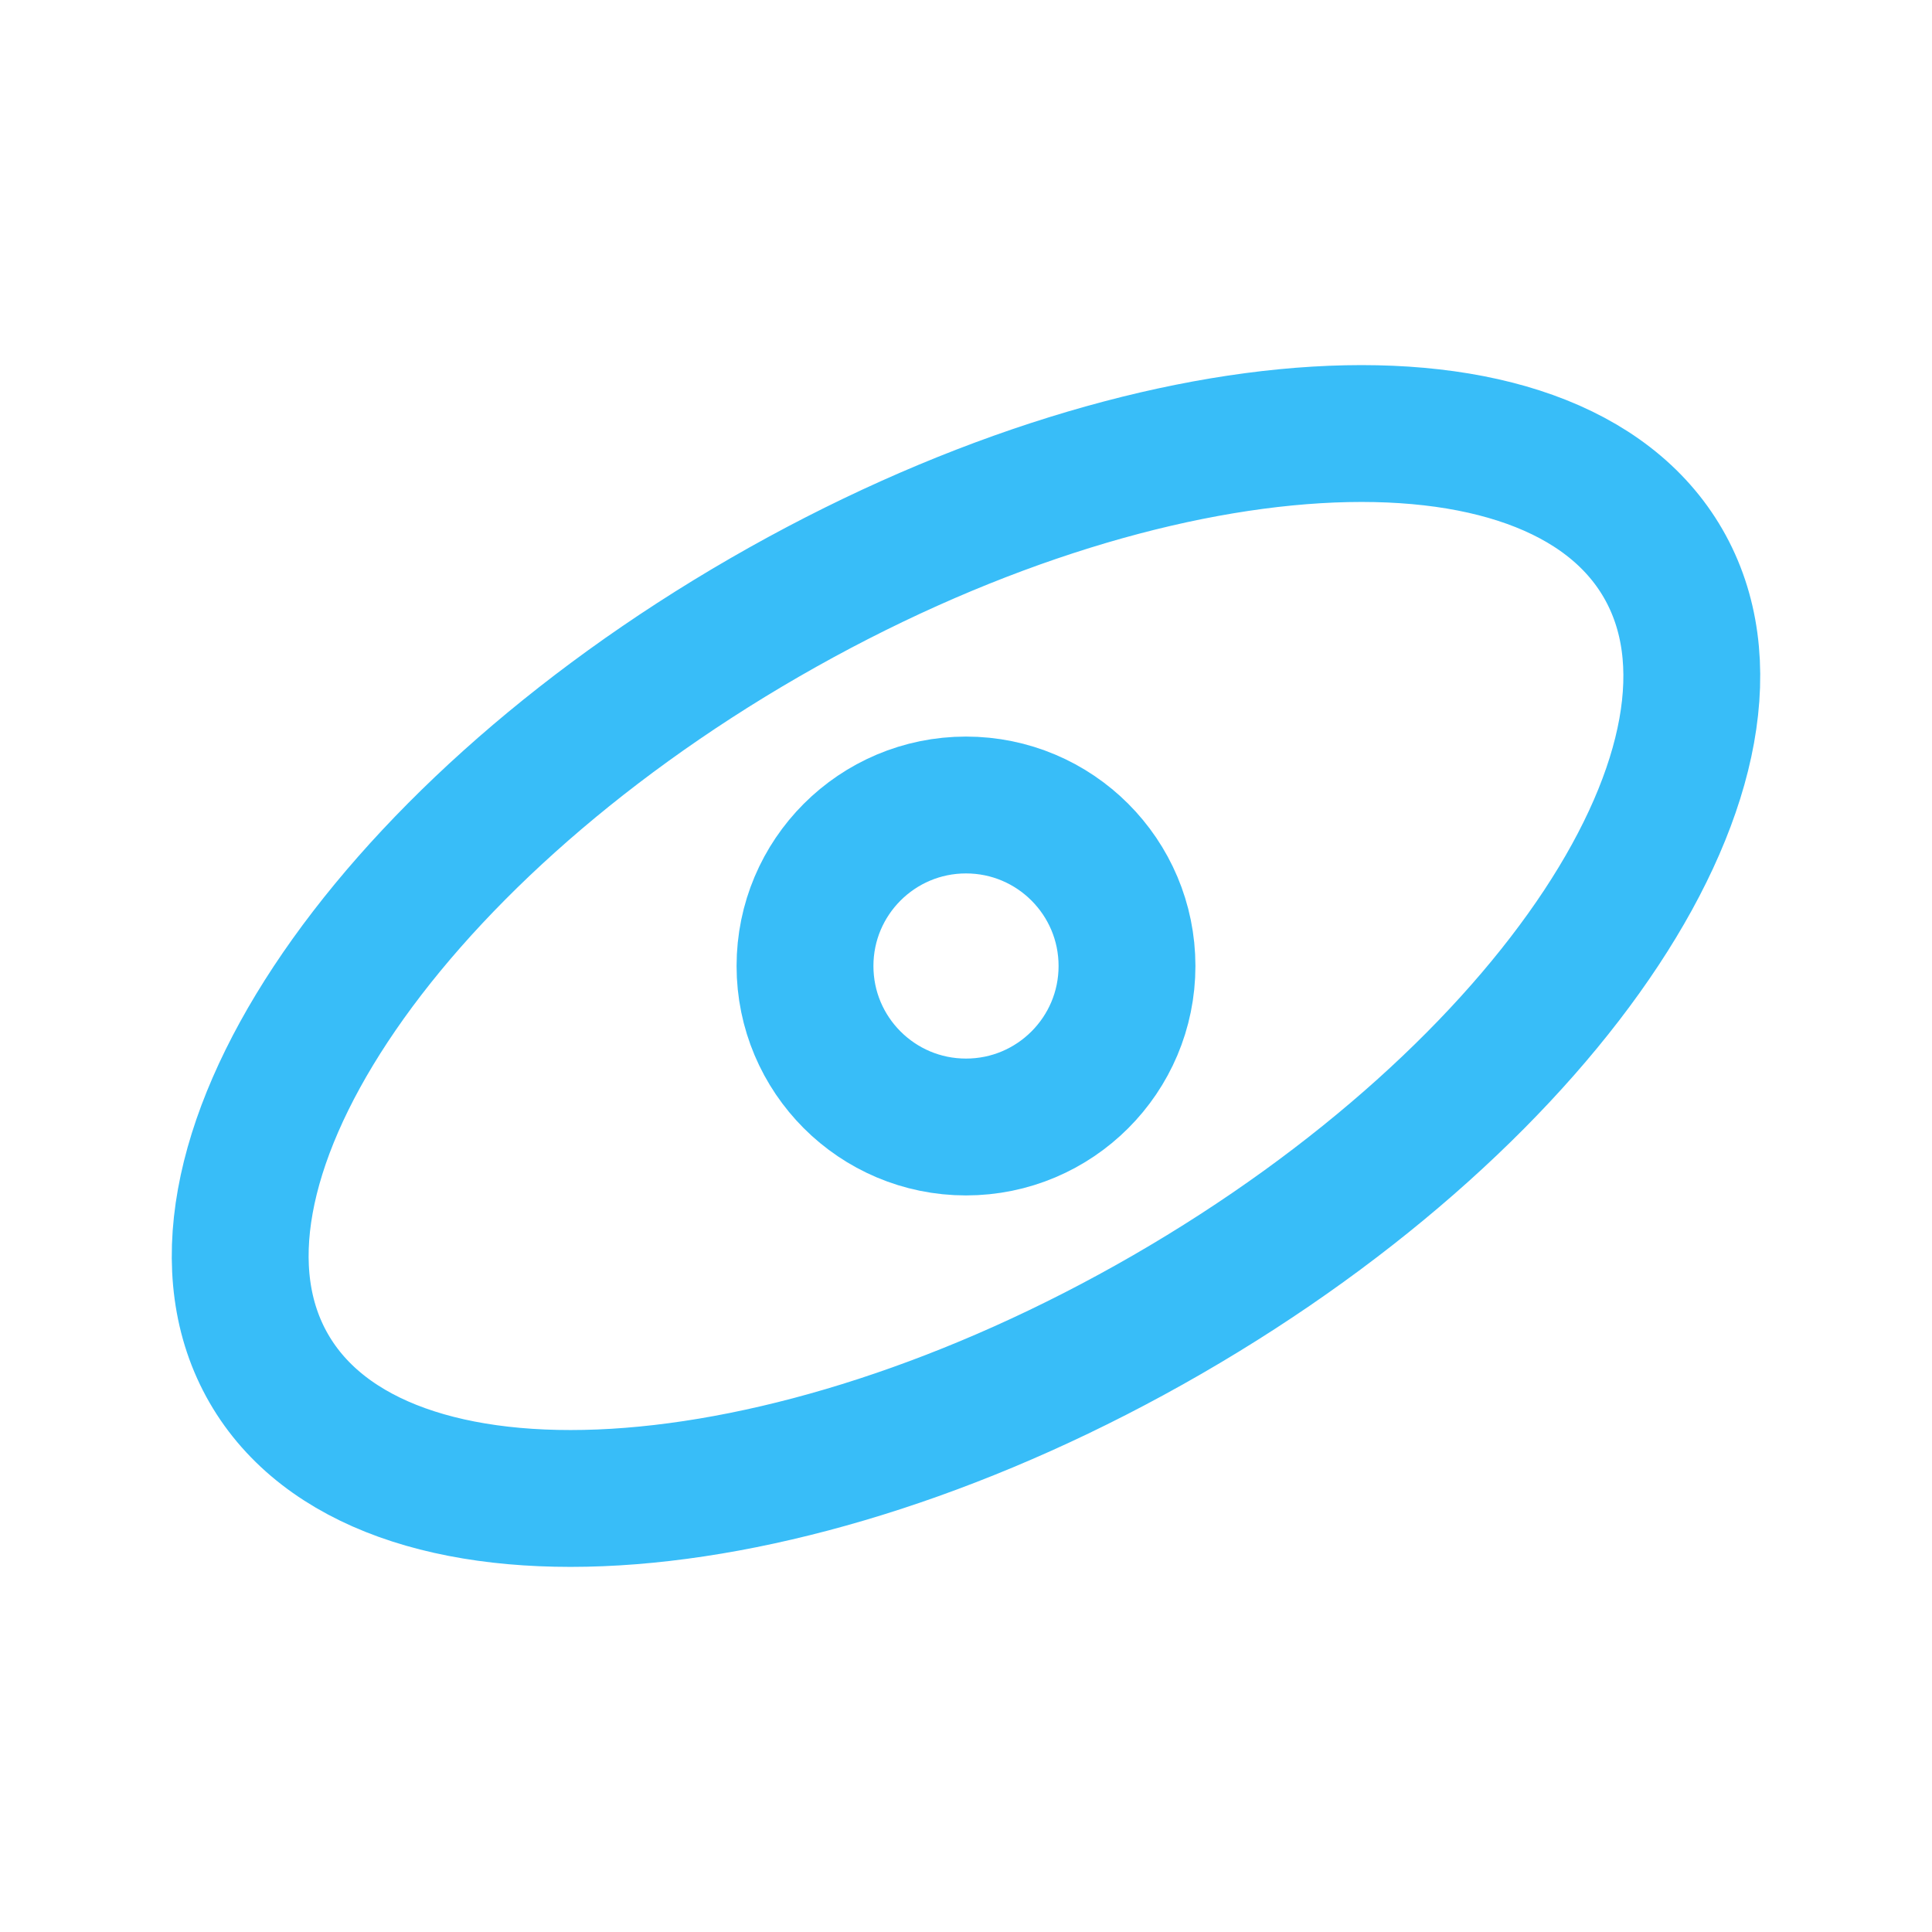
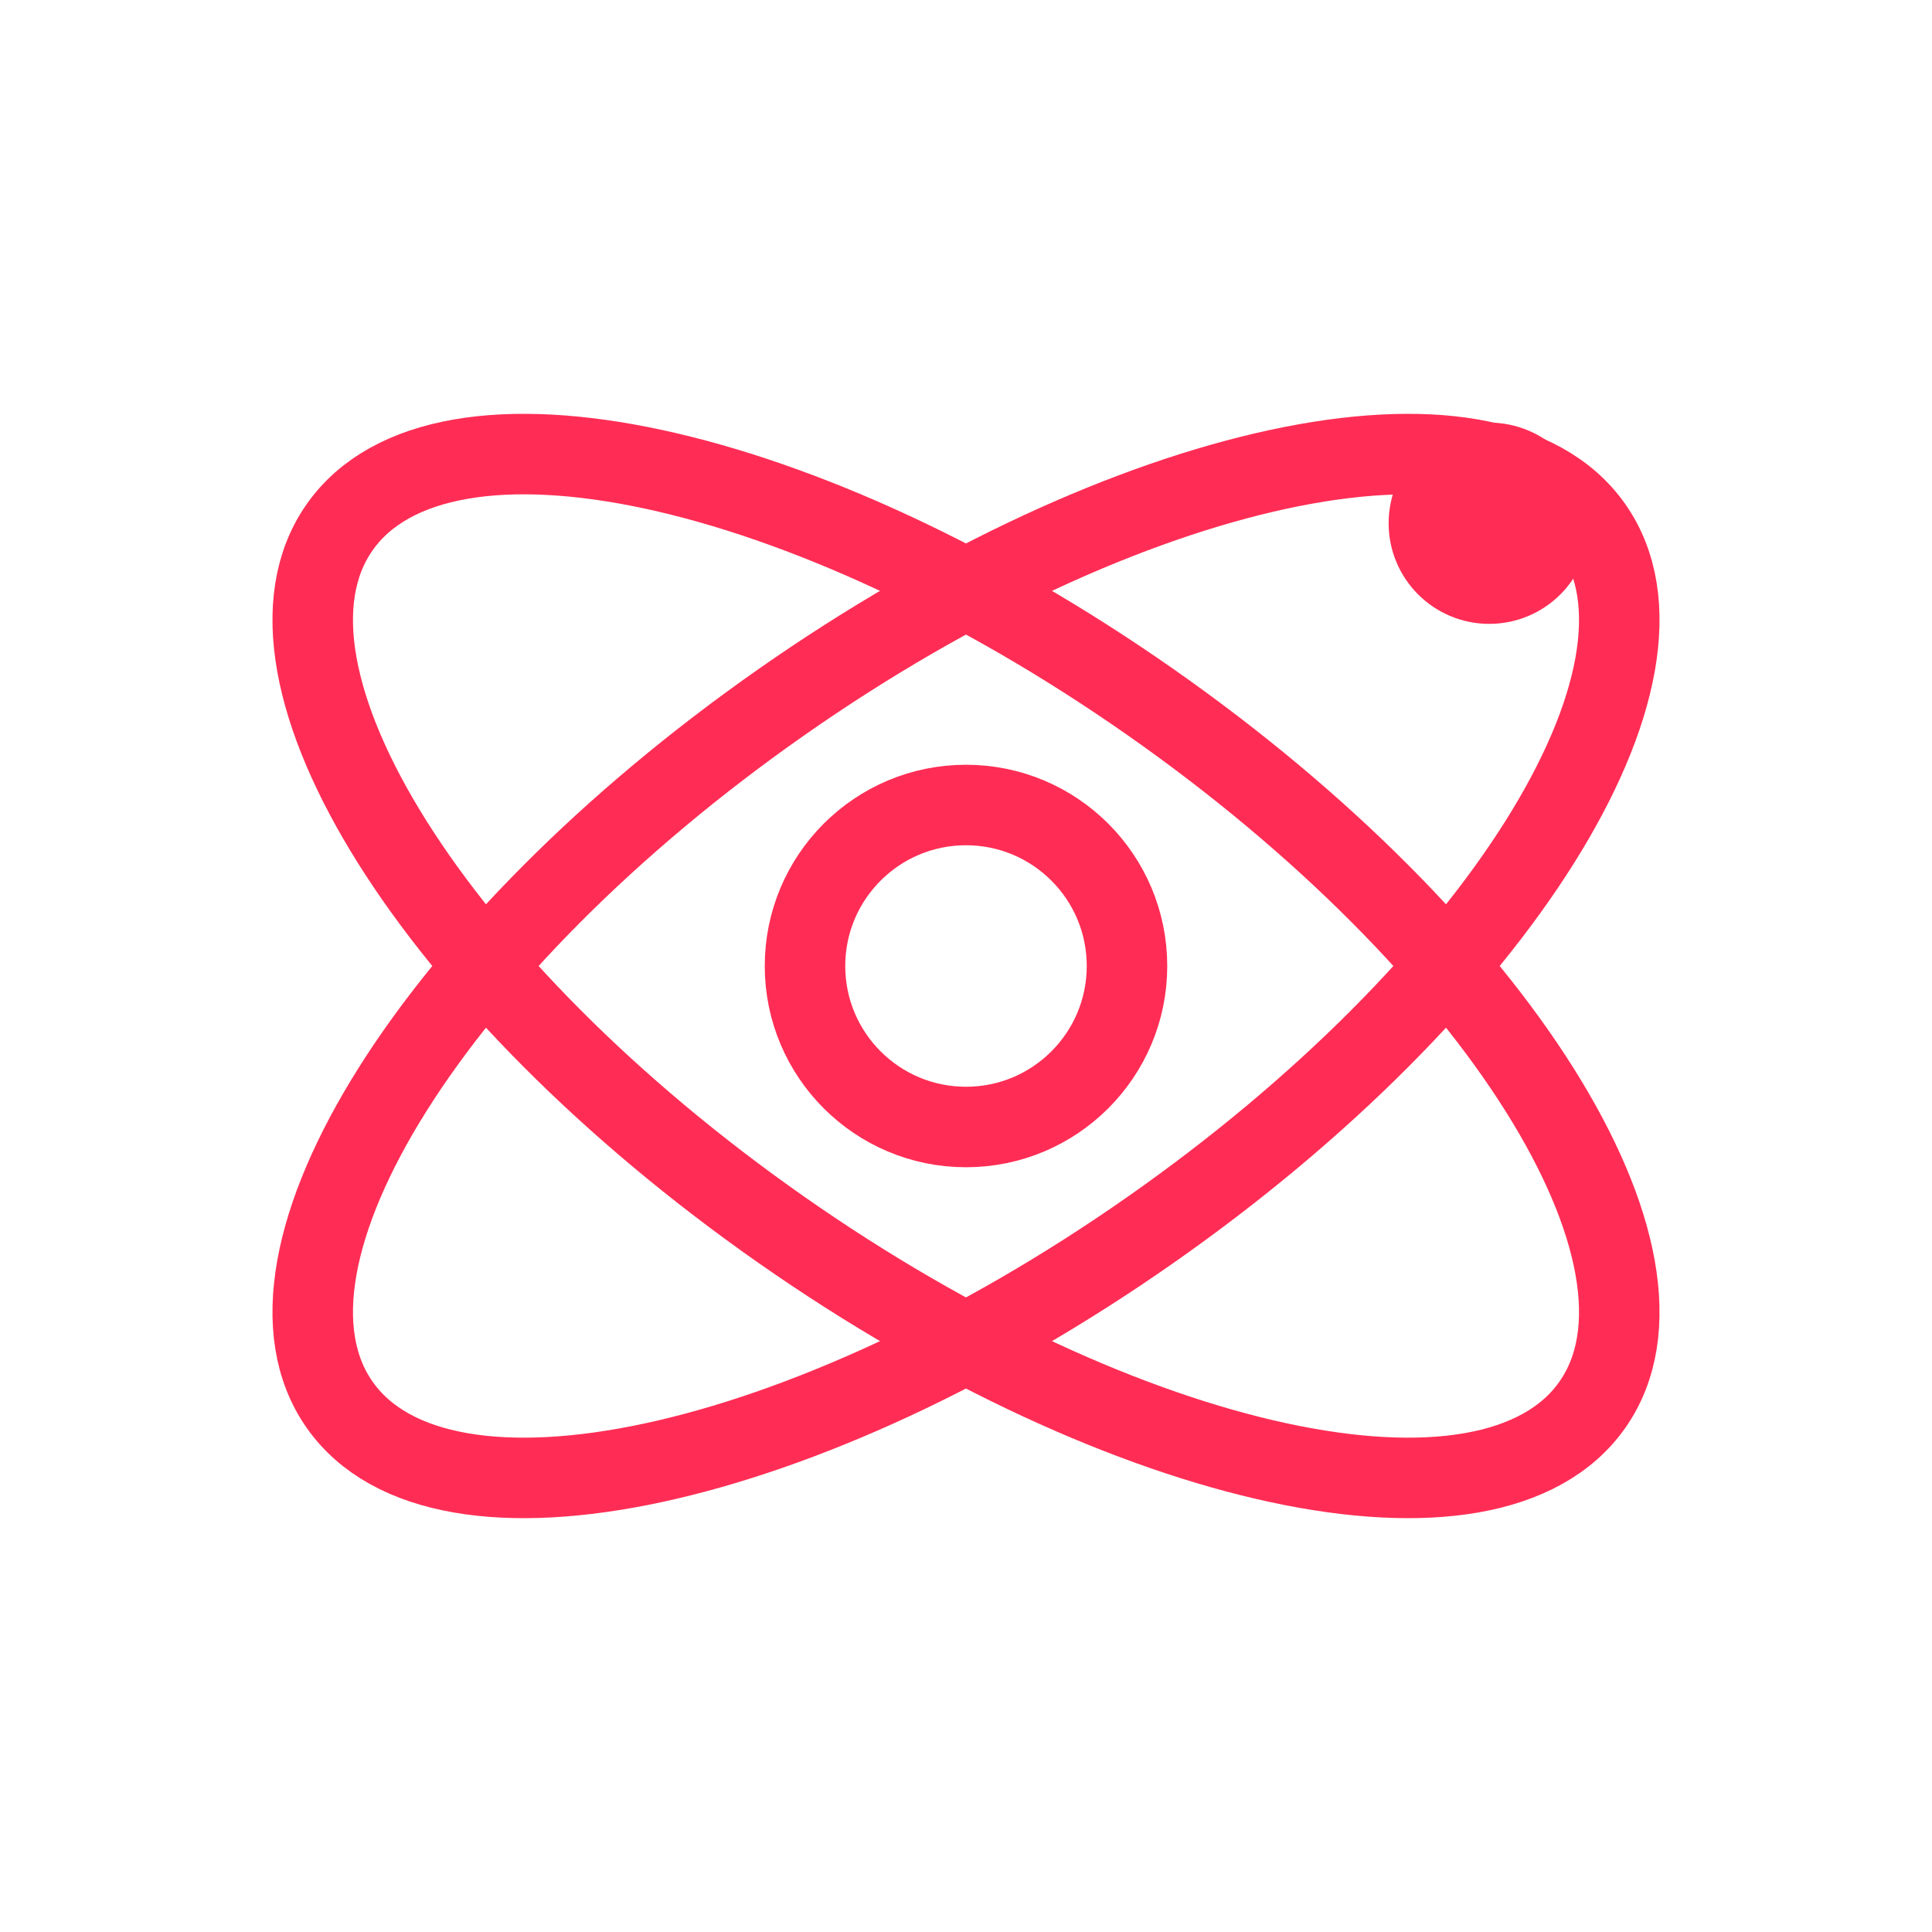
- <svg xmlns="http://www.w3.org/2000/svg" width="32" height="32" viewBox="0 0 24 24" fill="none" stroke="#38BDF8" stroke-width="1.7" stroke-linecap="round" stroke-linejoin="round">
-   <ellipse cx="12" cy="12" rx="10" ry="5" transform="rotate(-30 12 12)" />
-   <circle cx="12" cy="12" r="2" />
+ <svg xmlns="http://www.w3.org/2000/svg" width="48" height="48" viewBox="0 0 48 48">
+   <g fill="none" stroke="#FF2D55" stroke-width="2" stroke-linecap="round" stroke-linejoin="round">
+     <circle cx="24" cy="24" r="4" />
+     <ellipse cx="24" cy="24" rx="19" ry="8" transform="rotate(-35 24 24)" />
+     <ellipse cx="24" cy="24" rx="19" ry="8" transform="rotate(35 24 24)" />
+     <circle cx="37" cy="13" r="1.5" fill="#FF2D55" />
+   </g>
</svg>
